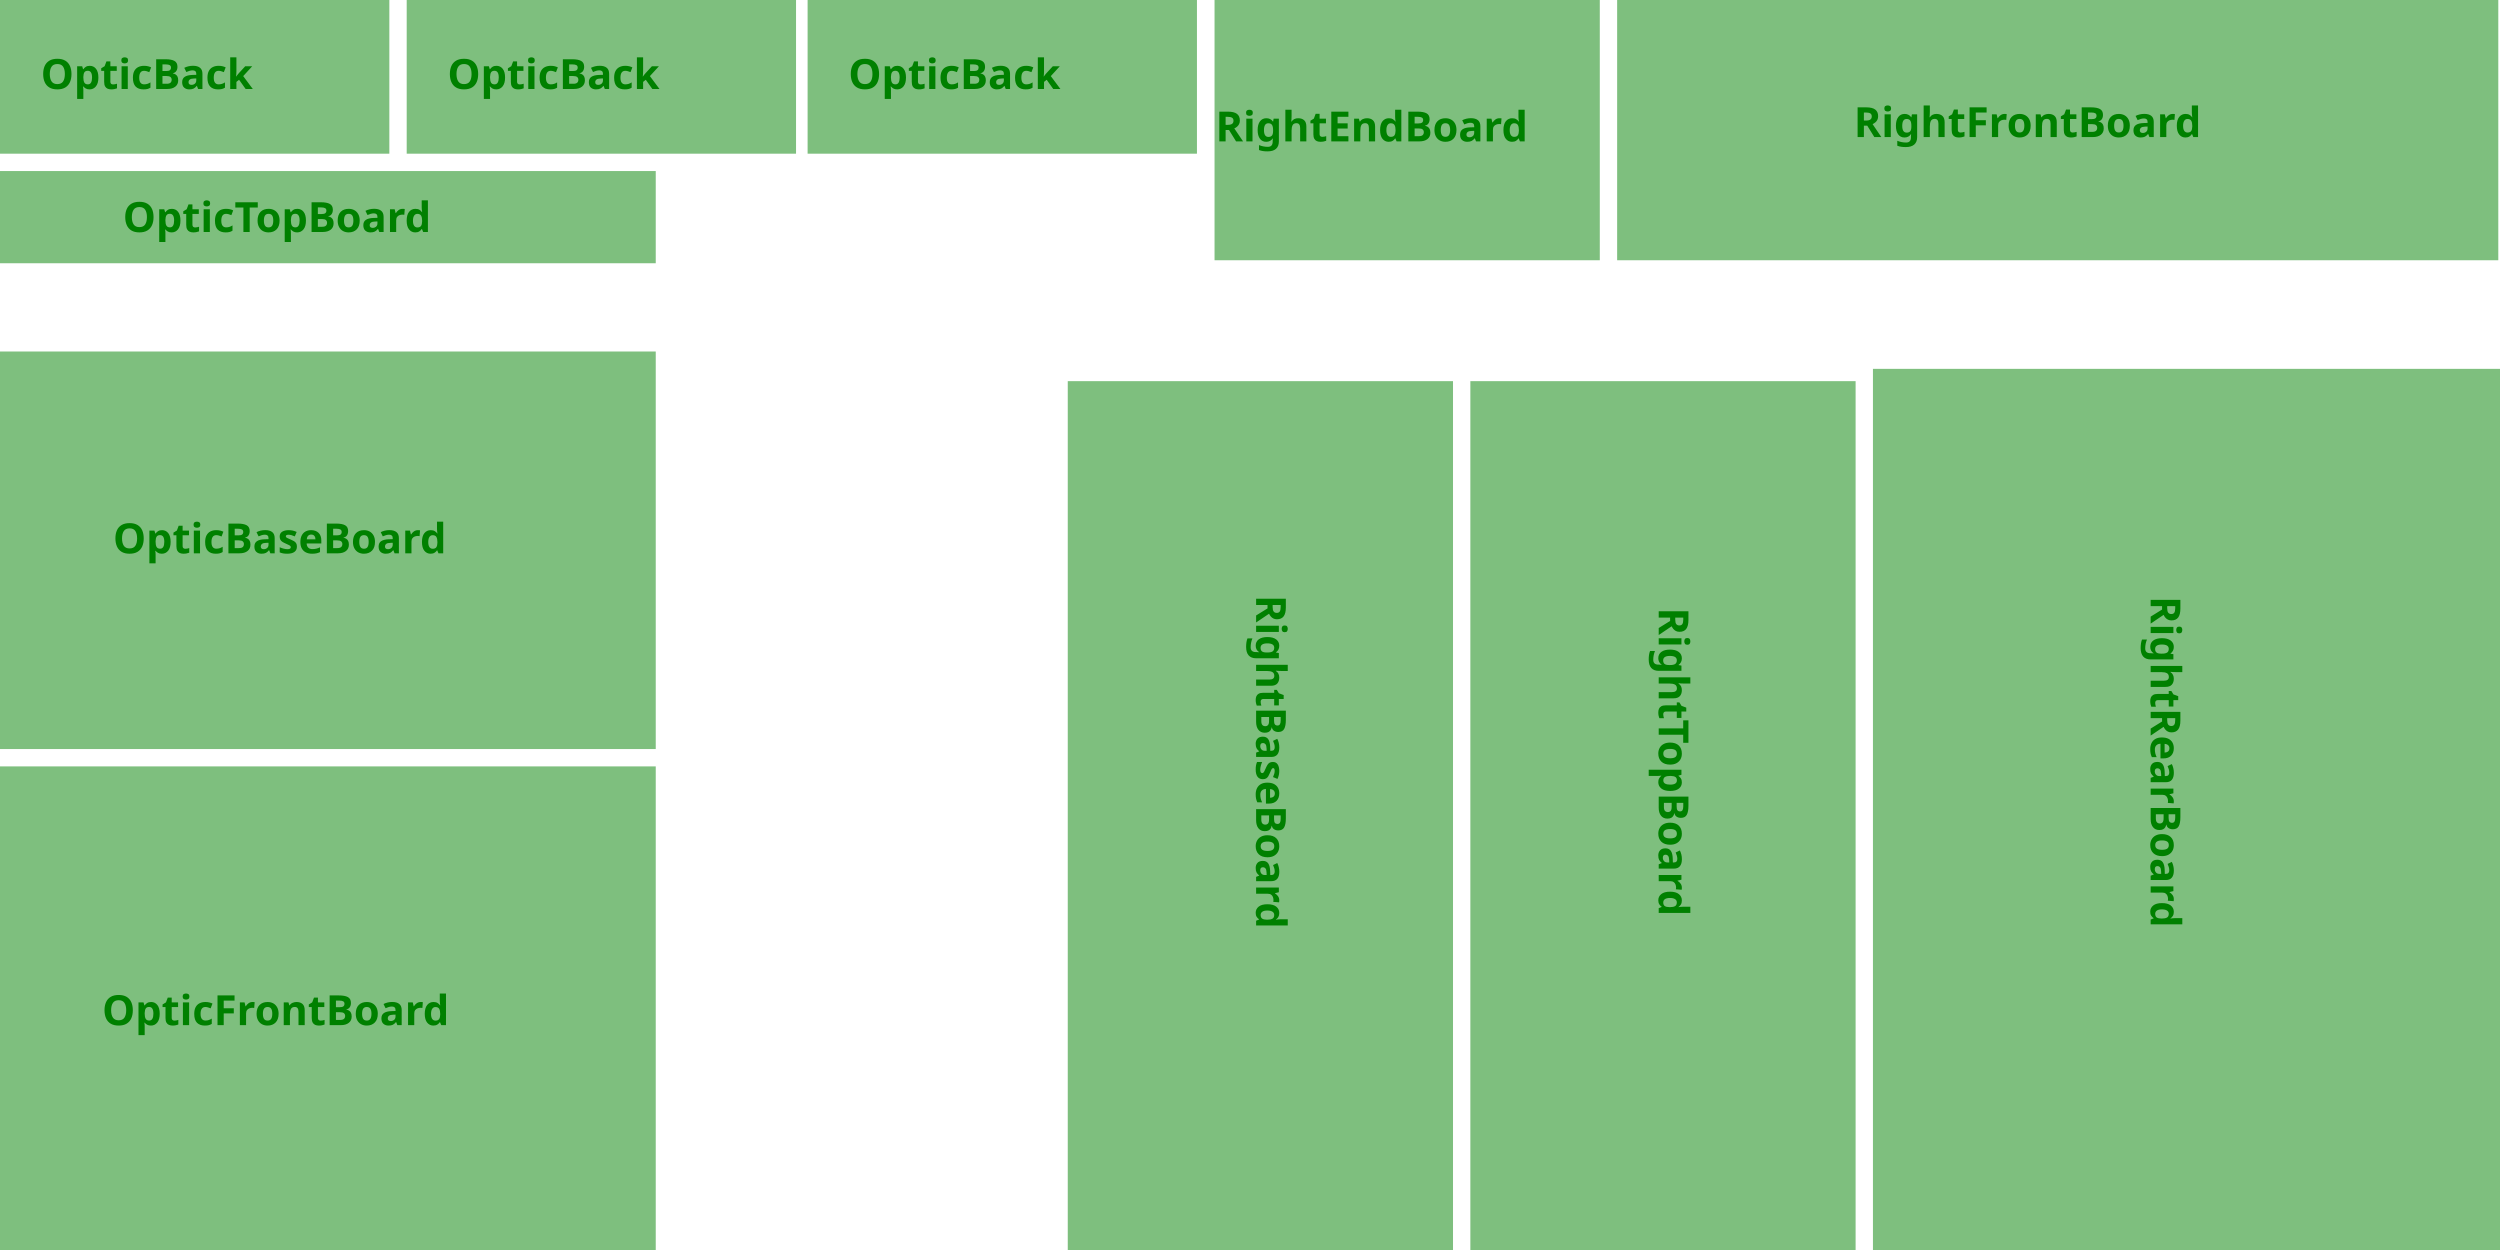
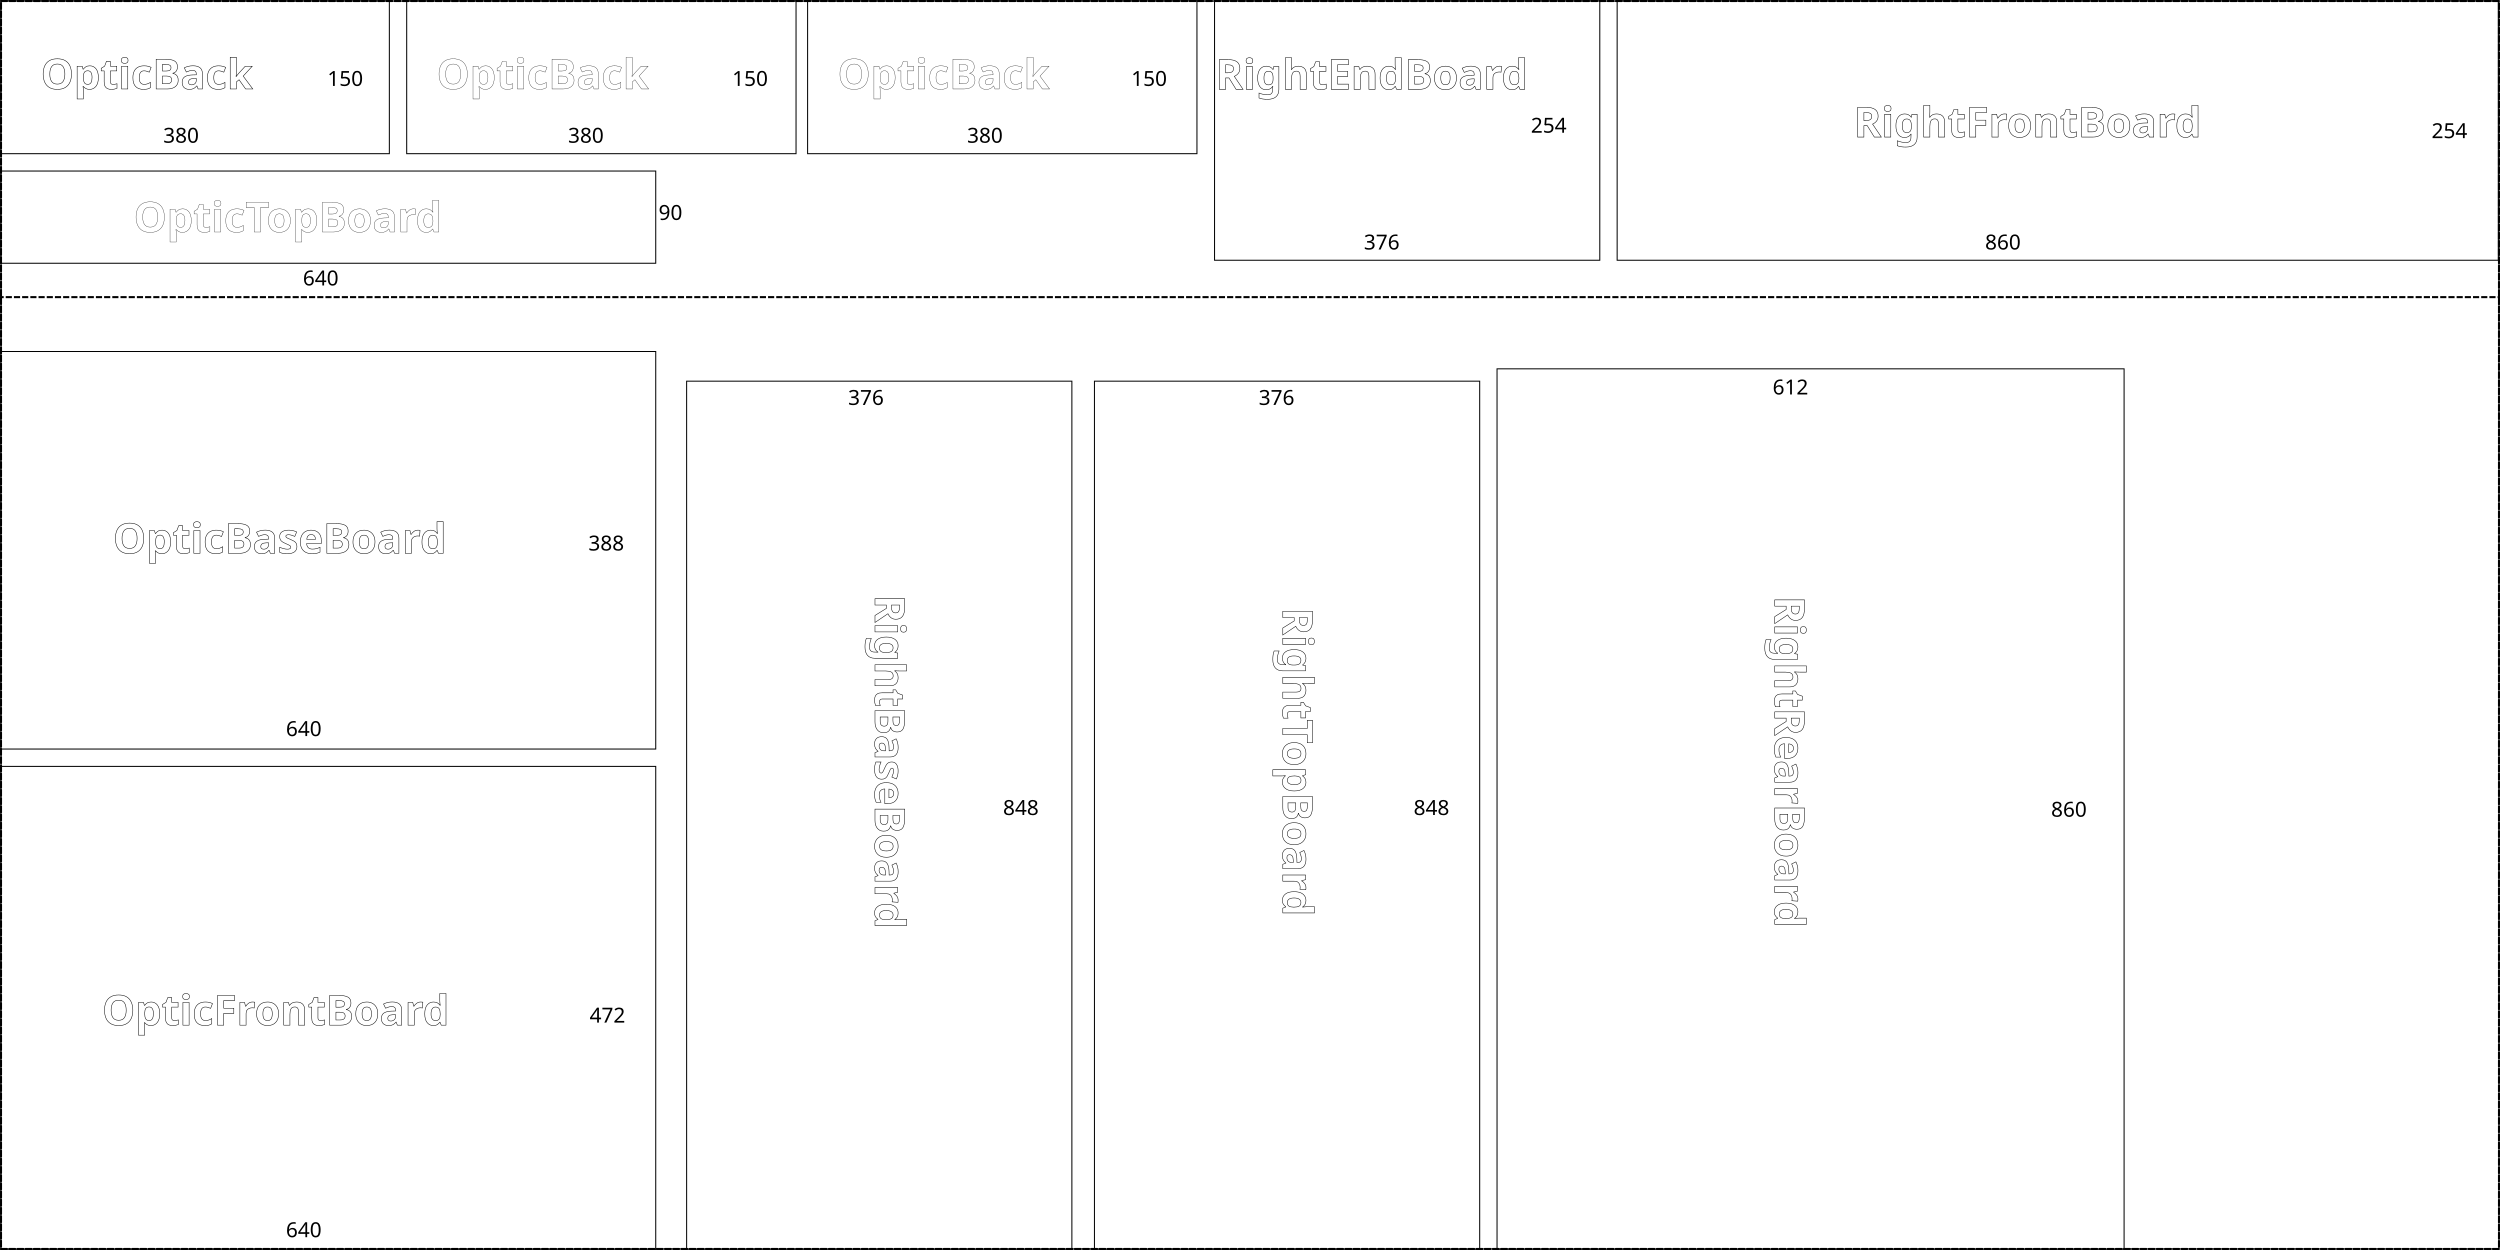
<svg xmlns="http://www.w3.org/2000/svg" xmlns:xlink="http://www.w3.org/1999/xlink" width="8645.669" height="4322.834" id="svg3518" version="1.1">
  <defs id="defs3" />
  <g id="layer1" transform="translate(408.4132,2801.139)">
-     <text xml:space="preserve" style="font-size:12px;font-style:normal;font-weight:bold;text-align:center;line-height:125%;letter-spacing:0px;word-spacing:0px;text-anchor:middle;fill:#000000;fill-opacity:1;stroke:none;font-family:Sans;-inkscape-font-specification:Sans Bold" x="526.379" y="1278.653" id="text4333" transform="translate(-408.4132,-2021.612)">
-       <tspan id="tspan4335" x="526.379" y="1278.653" />
+     <text xml:space="preserve" style="font-size:12px;font-style:normal;font-weight:bold;text-align:center;line-height:125%;letter-spacing:0px;word-spacing:0px;text-anchor:middle;fill:#000000;fill-opacity:1;stroke:none;font-family:Sans;-inkscape-font-specification:Sans Bold" x="117.966" y="-742.959" id="text4333">
+       <tspan id="tspan4335" x="117.966" y="-742.959" />
    </text>
-     <g id="g3192" transform="translate(4648.975,1558.172)" style="fill:#008000">
-       <rect y="-1708.918" x="-5057.388" height="1672.441" width="2267.717" id="rect3045" style="color:#000000;fill:#008000;fill-opacity:0.506;fill-rule:evenodd;stroke:none;stroke-width:3.48;marker:none;visibility:visible;display:inline;overflow:visible;enable-background:accumulate" />
-       <text id="text3047" y="-814.054" x="-3973.026" style="font-size:144px;font-style:normal;font-weight:bold;text-align:center;line-height:125%;letter-spacing:0px;word-spacing:0px;text-anchor:middle;fill:#008000;fill-opacity:1;stroke:none;font-family:Sans;-inkscape-font-specification:Sans Bold" xml:space="preserve">
-         <tspan y="-814.054" x="-3973.026" id="tspan3049">OpticFrontBoard</tspan>
+     <g id="g4485">
+       <rect y="-150.746" x="-408.413" height="1672.441" width="2267.717" id="rect3045" style="color:#000000;fill:none;stroke:#000000;stroke-width:3.48;stroke-opacity:1;marker:none;visibility:visible;display:inline;overflow:visible;enable-background:accumulate" />
+       <text id="text3047" y="744.118" x="675.949" style="font-size:144px;font-style:normal;font-weight:bold;text-align:center;line-height:125%;letter-spacing:0px;word-spacing:0px;text-anchor:middle;fill:none;stroke:#000000;stroke-width:1.708;stroke-miterlimit:4;stroke-opacity:1;stroke-dasharray:none;font-family:Sans;-inkscape-font-specification:Sans Bold" xml:space="preserve">
+         <tspan y="744.118" x="675.949" id="tspan3049">OpticFrontBoard</tspan>
+       </text>
+       <text id="text3031" y="1477.453" x="707.644" style="font-size:72px;font-style:normal;font-weight:normal;text-align:center;line-height:125%;letter-spacing:0px;word-spacing:0px;text-anchor:middle;fill:#000000;fill-opacity:1;stroke:none;font-family:Sans;-inkscape-font-specification:Sans" xml:space="preserve">
+         <tspan y="1477.453" x="707.644" id="tspan3033">640</tspan>
+       </text>
+       <text id="text3035" y="735.374" x="1757.823" style="font-size:72px;font-style:normal;font-weight:normal;text-align:center;line-height:125%;letter-spacing:0px;word-spacing:0px;text-anchor:middle;fill:#000000;fill-opacity:1;stroke:none;font-family:Sans;-inkscape-font-specification:Sans" xml:space="preserve">
+         <tspan y="735.374" x="1757.823" id="tspan3037">472</tspan>
      </text>
    </g>
-     <g id="g3187" transform="translate(4636.203,1677.658)" style="fill:#008000">
-       <rect style="color:#000000;fill:#008000;fill-opacity:0.506;fill-rule:evenodd;stroke:none;stroke-width:3.48;marker:none;visibility:visible;display:inline;overflow:visible;enable-background:accumulate" id="rect3084" width="2267.717" height="1374.803" x="-5044.617" y="-3263.206" />
-       <text xml:space="preserve" style="font-size:144px;font-style:normal;font-weight:bold;text-align:center;line-height:125%;letter-spacing:0px;word-spacing:0px;text-anchor:middle;fill:#008000;fill-opacity:1;stroke:none;font-family:Sans;-inkscape-font-specification:Sans Bold" x="-3946.231" y="-2565.315" id="text3086">
-         <tspan id="tspan3088" x="-3946.231" y="-2565.315">OpticBaseBoard</tspan>
+     <g id="g4476">
+       <rect style="color:#000000;fill:none;stroke:#000000;stroke-width:3.48;stroke-opacity:1;marker:none;visibility:visible;display:inline;overflow:visible;enable-background:accumulate" id="rect3084" width="2267.717" height="1374.803" x="-408.413" y="-1585.549" />
+       <text xml:space="preserve" style="font-size:144px;font-style:normal;font-weight:bold;text-align:center;line-height:125%;letter-spacing:0px;word-spacing:0px;text-anchor:middle;fill:none;stroke:#000000;stroke-width:1.708;stroke-miterlimit:4;stroke-opacity:1;stroke-dasharray:none;font-family:Sans;-inkscape-font-specification:Sans Bold" x="689.973" y="-887.657" id="text3086">
+         <tspan id="tspan3088" x="689.973" y="-887.657">OpticBaseBoard</tspan>
+       </text>
+       <text id="text3039" y="-255.536" x="707.644" style="font-size:72px;font-style:normal;font-weight:normal;text-align:center;line-height:125%;letter-spacing:0px;word-spacing:0px;text-anchor:middle;fill:#000000;fill-opacity:1;stroke:none;font-family:Sans;-inkscape-font-specification:Sans" xml:space="preserve">
+         <tspan y="-255.536" x="707.644" id="tspan3041">640</tspan>
+       </text>
+       <text id="text3043" y="-897.268" x="1753.736" style="font-size:72px;font-style:normal;font-weight:normal;text-align:center;line-height:125%;letter-spacing:0px;word-spacing:0px;text-anchor:middle;fill:#000000;fill-opacity:1;stroke:none;font-family:Sans;-inkscape-font-specification:Sans" xml:space="preserve">
+         <tspan y="-897.268" x="1753.736" id="tspan3045">388</tspan>
      </text>
    </g>
-     <g id="g3197" transform="translate(5943.266,-3771.624)" style="fill:#008000">
-       <g id="g3074" transform="translate(-1281.519,1521.426)" style="fill:#008000">
-         <rect y="40.554" x="-5070.16" height="318.898" width="2267.717" id="rect3096" style="color:#000000;fill:#008000;fill-opacity:0.506;fill-rule:evenodd;stroke:none;stroke-width:3.48;marker:none;visibility:visible;display:inline;overflow:visible;enable-background:accumulate" />
-         <text id="text3098" y="251.329" x="-3943.789" style="font-size:144px;font-style:normal;font-weight:bold;text-align:center;line-height:125%;letter-spacing:0px;word-spacing:0px;text-anchor:middle;fill:#008000;fill-opacity:1;stroke:none;font-family:Sans;-inkscape-font-specification:Sans Bold" xml:space="preserve">
-           <tspan y="251.329" x="-3943.789" id="tspan3100">OpticTopBoard</tspan>
+     <g id="g4467">
+       <rect style="color:#000000;fill:none;stroke:#000000;stroke-width:3.48;stroke-opacity:1;marker:none;visibility:visible;display:inline;overflow:visible;enable-background:accumulate" id="rect3096" width="2267.717" height="318.898" x="-408.413" y="-2209.643" />
+       <text xml:space="preserve" style="font-size:144px;font-style:normal;font-weight:bold;text-align:center;line-height:125%;letter-spacing:0px;word-spacing:0px;text-anchor:middle;fill:none;stroke:#000000;stroke-opacity:1;font-family:Sans;-inkscape-font-specification:Sans Bold" x="717.958" y="-1998.869" id="text3098">
+         <tspan id="tspan3100" x="717.958" y="-1998.869">OpticTopBoard</tspan>
+       </text>
+       <text id="text3048" y="-1813.953" x="638.931" style="font-size:72px;font-style:normal;font-weight:normal;text-align:start;line-height:125%;letter-spacing:0px;word-spacing:0px;text-anchor:start;fill:#000000;fill-opacity:1;stroke:none;font-family:Sans;-inkscape-font-specification:Sans" xml:space="preserve">
+         <tspan y="-1813.953" x="638.931" id="tspan3050">640</tspan>
+       </text>
+       <text id="text3052" y="-2040.559" x="1869.071" style="font-size:72px;font-style:normal;font-weight:normal;text-align:start;line-height:125%;letter-spacing:0px;word-spacing:0px;text-anchor:start;fill:#000000;fill-opacity:1;stroke:none;font-family:Sans;-inkscape-font-specification:Sans" xml:space="preserve">
+         <tspan y="-2040.559" x="1869.071" id="tspan3054">90</tspan>
+       </text>
+     </g>
+     <g id="g4458">
+       <rect style="color:#000000;fill:none;stroke:#000000;stroke-width:3.48;stroke-opacity:1;marker:none;visibility:visible;display:inline;overflow:visible;enable-background:accumulate" id="rect3116" width="1346.457" height="531.496" x="-408.413" y="-2801.139" />
+       <text xml:space="preserve" style="font-size:144px;font-style:normal;font-weight:bold;text-align:center;line-height:125%;letter-spacing:0px;word-spacing:0px;text-anchor:middle;fill:none;stroke:#000000;stroke-width:1.708;stroke-miterlimit:4;stroke-opacity:1;stroke-dasharray:none;font-family:Sans;-inkscape-font-specification:Sans Bold" x="230.184" y="-2493.454" id="text3118">
+         <tspan x="230.184" y="-2493.454" id="tspan3120">OpticBack</tspan>
+       </text>
+       <text id="text3056" y="-2307.443" x="283.319" style="font-size:72px;font-style:normal;font-weight:normal;text-align:center;line-height:125%;letter-spacing:0px;word-spacing:0px;text-anchor:middle;fill:#000000;fill-opacity:1;stroke:none;font-family:Sans;-inkscape-font-specification:Sans" xml:space="preserve">
+         <tspan y="-2307.443" x="283.319" id="tspan3058">380</tspan>
+       </text>
+       <text id="text3060" y="-2503.997" x="851.034" style="font-size:72px;font-style:normal;font-weight:normal;text-align:center;line-height:125%;letter-spacing:0px;word-spacing:0px;text-anchor:middle;fill:#000000;fill-opacity:1;stroke:none;font-family:Sans;-inkscape-font-specification:Sans" xml:space="preserve">
+         <tspan y="-2503.997" x="851.034" id="tspan3062">150</tspan>
+       </text>
+     </g>
+     <g id="g4448">
+       <g id="use3056" transform="translate(6080.976,-3471.22)" style="fill:none;stroke:#000000;stroke-opacity:1">
+         <rect style="color:#000000;fill:none;stroke:#000000;stroke-width:3.48;stroke-opacity:1;marker:none;visibility:visible;display:inline;overflow:visible;enable-background:accumulate" id="rect3162" width="1346.457" height="531.496" x="-5082.933" y="670.081" />
+         <text xml:space="preserve" style="font-size:144px;font-style:normal;font-weight:bold;text-align:center;line-height:125%;letter-spacing:0px;word-spacing:0px;text-anchor:middle;fill:none;stroke:#000000;stroke-opacity:1;font-family:Sans;-inkscape-font-specification:Sans Bold" x="-4444.335" y="977.766" id="text3164">
+           <tspan x="-4444.335" y="977.766" id="tspan3166">OpticBack</tspan>
        </text>
      </g>
-     </g>
-     <g id="g3162" transform="matrix(0,1,-1,0,4489.357,1162.872)" style="fill:#008000">
-       <rect y="-3747.899" x="-2688.421" height="2168.504" width="3047.244" id="rect3132" style="color:#000000;fill:#008000;fill-opacity:0.506;fill-rule:evenodd;stroke:none;stroke-width:3.48;marker:none;visibility:visible;display:inline;overflow:visible;enable-background:accumulate" />
-       <text id="text3134" y="-2539.771" x="-1198.271" style="font-size:144px;font-style:normal;font-weight:bold;text-align:center;line-height:125%;letter-spacing:0px;word-spacing:0px;text-anchor:middle;fill:#008000;fill-opacity:1;stroke:none;font-family:Sans;-inkscape-font-specification:Sans Bold" xml:space="preserve">
-         <tspan y="-2539.771" x="-1198.271" id="tspan3136">RightRearBoard</tspan>
+       <text xml:space="preserve" style="font-size:72px;font-style:normal;font-weight:normal;text-align:center;line-height:125%;letter-spacing:0px;word-spacing:0px;text-anchor:middle;fill:#000000;fill-opacity:1;stroke:none;font-family:Sans;-inkscape-font-specification:Sans" x="1683.319" y="-2307.443" id="text3078">
+         <tspan id="tspan3080" x="1683.319" y="-2307.443">380</tspan>
+       </text>
+       <text xml:space="preserve" style="font-size:72px;font-style:normal;font-weight:normal;text-align:center;line-height:125%;letter-spacing:0px;word-spacing:0px;text-anchor:middle;fill:#000000;fill-opacity:1;stroke:none;font-family:Sans;-inkscape-font-specification:Sans" x="2251.034" y="-2503.997" id="text3082">
+         <tspan id="tspan3084" x="2251.034" y="-2503.997">150</tspan>
      </text>
    </g>
-     <g id="g3167" transform="matrix(0,1,-1,0,2813.609,-2106.736)" style="fill:#008000">
-       <rect style="color:#000000;fill:#008000;fill-opacity:0.506;fill-rule:evenodd;stroke:none;stroke-width:3.48;marker:none;visibility:visible;display:inline;overflow:visible;enable-background:accumulate" id="rect3138" width="3004.724" height="1332.283" x="623.707" y="-3195.143" />
-       <text xml:space="preserve" style="font-size:144px;font-style:normal;font-weight:bold;text-align:center;line-height:125%;letter-spacing:0px;word-spacing:0px;text-anchor:middle;fill:#008000;fill-opacity:1;stroke:none;font-family:Sans;-inkscape-font-specification:Sans Bold" x="2071.337" y="-2514.227" id="text3140">
-         <tspan id="tspan3142" x="2071.337" y="-2514.227">RightTopBoard</tspan>
+     <g id="g4439">
+       <use style="fill:none;stroke:#000000;stroke-opacity:1" height="4322.834" width="8645.669" transform="translate(1386.457,-2.4190019e-5)" id="use3058" xlink:href="#use3056" y="0" x="0" />
+       <text id="text3087" y="-2307.443" x="3063.319" style="font-size:72px;font-style:normal;font-weight:normal;text-align:center;line-height:125%;letter-spacing:0px;word-spacing:0px;text-anchor:middle;fill:#000000;fill-opacity:1;stroke:none;font-family:Sans;-inkscape-font-specification:Sans" xml:space="preserve">
+         <tspan y="-2307.443" x="3063.319" id="tspan3089">380</tspan>
+       </text>
+       <text id="text3091" y="-2503.997" x="3631.034" style="font-size:72px;font-style:normal;font-weight:normal;text-align:center;line-height:125%;letter-spacing:0px;word-spacing:0px;text-anchor:middle;fill:#000000;fill-opacity:1;stroke:none;font-family:Sans;-inkscape-font-specification:Sans" xml:space="preserve">
+         <tspan y="-2503.997" x="3631.034" id="tspan3093">150</tspan>
      </text>
    </g>
-     <g id="g3182" transform="matrix(0,1,-1,0,3145.532,332.6981)" style="fill:#008000">
-       <rect y="-1470.936" x="-1815.727" height="1332.283" width="3004.724" id="rect3144" style="color:#000000;fill:#008000;fill-opacity:0.506;fill-rule:evenodd;stroke:none;stroke-width:3.48;marker:none;visibility:visible;display:inline;overflow:visible;enable-background:accumulate" />
-       <text id="text3146" y="-790.02" x="-368.097" style="font-size:144px;font-style:normal;font-weight:bold;text-align:center;line-height:125%;letter-spacing:0px;word-spacing:0px;text-anchor:middle;fill:#008000;fill-opacity:1;stroke:none;font-family:Sans;-inkscape-font-specification:Sans Bold" xml:space="preserve">
-         <tspan y="-790.02" x="-368.097" id="tspan3148">RightBaseBoard</tspan>
+     <g id="g4430">
+       <rect y="-2801.139" x="3791.819" height="900" width="1332.283" id="rect3156" style="color:#000000;fill:none;stroke:#000000;stroke-width:3.48;stroke-opacity:1;marker:none;visibility:visible;display:inline;overflow:visible;enable-background:accumulate" />
+       <text id="text3158" y="-2492.196" x="4466.502" style="font-size:144px;font-style:normal;font-weight:bold;text-align:center;line-height:125%;letter-spacing:0px;word-spacing:0px;text-anchor:middle;fill:none;stroke:#000000;stroke-width:1.708;stroke-miterlimit:4;stroke-opacity:1;stroke-dasharray:none;font-family:Sans;-inkscape-font-specification:Sans Bold" xml:space="preserve">
+         <tspan y="-2492.196" x="4466.502" id="tspan3160">RightEndBoard</tspan>
+       </text>
+       <text id="text3095" y="-1938.265" x="4435.531" style="font-size:72px;font-style:normal;font-weight:normal;text-align:center;line-height:125%;letter-spacing:0px;word-spacing:0px;text-anchor:middle;fill:#000000;fill-opacity:1;stroke:none;font-family:Sans;-inkscape-font-specification:Sans" xml:space="preserve">
+         <tspan y="-1938.265" x="4435.531" id="tspan3097">376</tspan>
+       </text>
+       <text id="text3099" y="-2342.118" x="5013.02" style="font-size:72px;font-style:normal;font-weight:normal;text-align:center;line-height:125%;letter-spacing:0px;word-spacing:0px;text-anchor:middle;fill:#000000;fill-opacity:1;stroke:none;font-family:Sans;-inkscape-font-specification:Sans" xml:space="preserve">
+         <tspan y="-2342.118" x="5013.02" id="tspan3101">254</tspan>
      </text>
    </g>
-     <g id="g3172" transform="translate(3914.474,-1262.721)" style="fill:#008000">
-       <rect style="color:#000000;fill:#008000;fill-opacity:0.506;fill-rule:evenodd;stroke:none;stroke-width:3.48;marker:none;visibility:visible;display:inline;overflow:visible;enable-background:accumulate" id="rect3150" width="3047.244" height="900" x="1269.629" y="-1538.419" />
-       <text xml:space="preserve" style="font-size:144px;font-style:normal;font-weight:bold;text-align:center;line-height:125%;letter-spacing:0px;word-spacing:0px;text-anchor:middle;fill:#008000;fill-opacity:1;stroke:none;font-family:Sans;-inkscape-font-specification:Sans Bold" x="2820.048" y="-1064.371" id="text3152">
-         <tspan id="tspan3154" x="2820.048" y="-1064.371">RightFrontBoard</tspan>
+     <g id="g4421">
+       <rect style="color:#000000;fill:none;stroke:#000000;stroke-width:3.48;stroke-opacity:1;marker:none;visibility:visible;display:inline;overflow:visible;enable-background:accumulate" id="rect3150" width="3047.244" height="900" x="5184.103" y="-2801.139" />
+       <text xml:space="preserve" style="font-size:144px;font-style:normal;font-weight:bold;text-align:center;line-height:125%;letter-spacing:0px;word-spacing:0px;text-anchor:middle;fill:none;stroke:#000000;stroke-width:1.708;stroke-miterlimit:4;stroke-opacity:1;stroke-dasharray:none;font-family:Sans;-inkscape-font-specification:Sans Bold" x="6734.523" y="-2327.092" id="text3152">
+         <tspan id="tspan3154" x="6734.523" y="-2327.092">RightFrontBoard</tspan>
+       </text>
+       <text id="text3103" y="-1938.265" x="6583.715" style="font-size:72px;font-style:normal;font-weight:normal;text-align:center;line-height:125%;letter-spacing:0px;word-spacing:0px;text-anchor:middle;fill:#000000;fill-opacity:1;stroke:none;font-family:Sans;-inkscape-font-specification:Sans" xml:space="preserve">
+         <tspan y="-1938.265" x="6583.715" id="tspan3105">860</tspan>
+       </text>
+       <text id="text3107" y="-2323.373" x="8127.872" style="font-size:72px;font-style:normal;font-weight:normal;text-align:center;line-height:125%;letter-spacing:0px;word-spacing:0px;text-anchor:middle;fill:#000000;fill-opacity:1;stroke:none;font-family:Sans;-inkscape-font-specification:Sans" xml:space="preserve">
+         <tspan y="-2323.373" x="8127.872" id="tspan3109">254</tspan>
      </text>
    </g>
-     <g id="g3177" transform="translate(1483.101,-2084.327)" style="fill:#008000">
-       <rect y="-716.813" x="2308.718" height="900" width="1332.283" id="rect3156" style="color:#000000;fill:#008000;fill-opacity:0.506;fill-rule:evenodd;stroke:none;stroke-width:3.48;marker:none;visibility:visible;display:inline;overflow:visible;enable-background:accumulate" />
-       <text id="text3158" y="-227.869" x="2983.4" style="font-size:144px;font-style:normal;font-weight:bold;text-align:center;line-height:125%;letter-spacing:0px;word-spacing:0px;text-anchor:middle;fill:#008000;fill-opacity:1;stroke:none;font-family:Sans;-inkscape-font-specification:Sans Bold" xml:space="preserve">
-         <tspan y="-227.869" x="2983.4" id="tspan3160">RightEndBoard</tspan>
+     <g id="g4394" transform="translate(-1300,0)">
+       <rect transform="matrix(0,1,-1,0,0,0)" y="-4598.417" x="-1483.029" height="1332.283" width="3004.724" id="rect3144" style="color:#000000;fill:none;stroke:#000000;stroke-width:3.48;stroke-opacity:1;marker:none;visibility:visible;display:inline;overflow:visible;enable-background:accumulate" />
+       <text transform="matrix(0,1,-1,0,0,0)" id="text3146" y="-3917.501" x="-35.399" style="font-size:144px;font-style:normal;font-weight:bold;text-align:center;line-height:125%;letter-spacing:0px;word-spacing:0px;text-anchor:middle;fill:none;stroke:#000000;stroke-width:1.708;stroke-miterlimit:4;stroke-opacity:1;stroke-dasharray:none;font-family:Sans;-inkscape-font-specification:Sans Bold" xml:space="preserve">
+         <tspan y="-3917.501" x="-35.399" id="tspan3148">RightBaseBoard</tspan>
+       </text>
+       <text id="text3111" y="-1400.775" x="3951.85" style="font-size:72px;font-style:normal;font-weight:normal;text-align:center;line-height:125%;letter-spacing:0px;word-spacing:0px;text-anchor:middle;fill:#000000;fill-opacity:1;stroke:none;font-family:Sans;-inkscape-font-specification:Sans" xml:space="preserve">
+         <tspan y="-1400.775" x="3951.85" id="tspan3113">376</tspan>
+       </text>
+       <text id="text3115" y="17.365" x="4487.548" style="font-size:72px;font-style:normal;font-weight:normal;text-align:center;line-height:125%;letter-spacing:0px;word-spacing:0px;text-anchor:middle;fill:#000000;fill-opacity:1;stroke:none;font-family:Sans;-inkscape-font-specification:Sans" xml:space="preserve">
+         <tspan y="17.365" x="4487.548" id="tspan3117">848</tspan>
      </text>
    </g>
-     <g id="g3218" transform="translate(4674.519,-3471.22)" style="fill:#008000">
-       <rect style="color:#000000;fill:#008000;fill-opacity:0.506;fill-rule:evenodd;stroke:none;stroke-width:3.48;marker:none;visibility:visible;display:inline;overflow:visible;enable-background:accumulate" id="rect3116" width="1346.457" height="531.496" x="-5082.933" y="670.081" />
-       <text xml:space="preserve" style="font-size:144px;font-style:normal;font-weight:bold;text-align:center;line-height:125%;letter-spacing:0px;word-spacing:0px;text-anchor:middle;fill:#008000;fill-opacity:1;stroke:none;font-family:Sans;-inkscape-font-specification:Sans Bold" x="-4444.335" y="977.766" id="text3118">
-         <tspan x="-4444.335" y="977.766" id="tspan3120">OpticBack</tspan>
+     <g id="g4403" transform="translate(-1300,0)">
+       <rect transform="matrix(0,1,-1,0,0,0)" style="color:#000000;fill:none;stroke:#000000;stroke-width:3.48;stroke-opacity:1;marker:none;visibility:visible;display:inline;overflow:visible;enable-background:accumulate" id="rect3138" width="3004.724" height="1332.283" x="-1483.029" y="-6008.752" />
+       <text transform="matrix(0,1,-1,0,0,0)" xml:space="preserve" style="font-size:144px;font-style:normal;font-weight:bold;text-align:center;line-height:125%;letter-spacing:0px;word-spacing:0px;text-anchor:middle;fill:none;stroke:#000000;stroke-width:1.708;stroke-miterlimit:4;stroke-opacity:1;stroke-dasharray:none;font-family:Sans;-inkscape-font-specification:Sans Bold" x="-35.399" y="-5327.836" id="text3140">
+         <tspan id="tspan3142" x="-35.399" y="-5327.836">RightTopBoard</tspan>
+       </text>
+       <text xml:space="preserve" style="font-size:72px;font-style:normal;font-weight:normal;text-align:center;line-height:125%;letter-spacing:0px;word-spacing:0px;text-anchor:middle;fill:#000000;fill-opacity:1;stroke:none;font-family:Sans;-inkscape-font-specification:Sans" x="5371.851" y="-1400.775" id="text3119">
+         <tspan id="tspan3121" x="5371.851" y="-1400.775">376</tspan>
+       </text>
+       <text xml:space="preserve" style="font-size:72px;font-style:normal;font-weight:normal;text-align:center;line-height:125%;letter-spacing:0px;word-spacing:0px;text-anchor:middle;fill:#000000;fill-opacity:1;stroke:none;font-family:Sans;-inkscape-font-specification:Sans" x="5907.548" y="17.365" id="text3123">
+         <tspan id="tspan3125" x="5907.548" y="17.365">848</tspan>
      </text>
    </g>
-     <use x="0" y="0" xlink:href="#g3218" id="use3056" transform="translate(1406.457,-2.4190019e-5)" width="8645.669" height="4322.834" style="fill:#008000" />
-     <use x="0" y="0" xlink:href="#use3056" id="use3058" transform="translate(1386.457,-2.4190019e-5)" width="8645.669" height="4322.834" style="fill:#008000" />
+     <g id="g4412" transform="translate(-1300,0)">
+       <rect transform="matrix(0,1,-1,0,0,0)" y="-8237.256" x="-1525.549" height="2168.504" width="3047.244" id="rect3132" style="color:#000000;fill:none;stroke:#000000;stroke-width:3.48;stroke-opacity:1;marker:none;visibility:visible;display:inline;overflow:visible;enable-background:accumulate" />
+       <text transform="matrix(0,1,-1,0,0,0)" id="text3134" y="-7029.127" x="-35.399" style="font-size:144px;font-style:normal;font-weight:bold;text-align:center;line-height:125%;letter-spacing:0px;word-spacing:0px;text-anchor:middle;fill:none;stroke:#000000;stroke-width:1.708;stroke-miterlimit:4;stroke-opacity:1;stroke-dasharray:none;font-family:Sans;-inkscape-font-specification:Sans Bold" xml:space="preserve">
+         <tspan y="-7029.127" x="-35.399" id="tspan3136">RightRearBoard</tspan>
+       </text>
+       <text id="text3127" y="-1436.879" x="7148.997" style="font-size:72px;font-style:normal;font-weight:normal;text-align:center;line-height:125%;letter-spacing:0px;word-spacing:0px;text-anchor:middle;fill:#000000;fill-opacity:1;stroke:none;font-family:Sans;-inkscape-font-specification:Sans" xml:space="preserve">
+         <tspan y="-1436.879" x="7148.997" id="tspan3129">612</tspan>
+       </text>
+       <text id="text3131" y="23.382" x="8111.976" style="font-size:72px;font-style:normal;font-weight:normal;text-align:center;line-height:125%;letter-spacing:0px;word-spacing:0px;text-anchor:middle;fill:#000000;fill-opacity:1;stroke:none;font-family:Sans;-inkscape-font-specification:Sans" xml:space="preserve">
+         <tspan y="23.382" x="8111.976" id="tspan3133">860</tspan>
+       </text>
+     </g>
+     <path style="fill:none;stroke:#000000;stroke-width:7.087;stroke-linecap:butt;stroke-linejoin:miter;stroke-miterlimit:4;stroke-opacity:1;stroke-dasharray:21.26, 7.087;stroke-dashoffset:0" d="m -416.923,-1773.58 8654.444,0" id="path3944" />
+     <rect style="color:#000000;fill:none;stroke:#000000;stroke-width:7.087;stroke-linecap:round;stroke-linejoin:round;stroke-miterlimit:4;stroke-opacity:1;stroke-dasharray:21.26, 7.087;stroke-dashoffset:0;marker:none;visibility:visible;display:inline;overflow:visible;enable-background:accumulate" id="rect3946" width="8638.583" height="4315.748" x="-404.87" y="-2797.596" />
+     <text xml:space="preserve" style="font-size:72px;font-style:normal;font-weight:normal;text-align:center;line-height:125%;letter-spacing:0px;word-spacing:0px;text-anchor:middle;fill:#000000;fill-opacity:1;stroke:none;font-family:Sans;-inkscape-font-specification:Sans" x="-606.985" y="-304.562" id="text4382">
+       <tspan id="tspan4384" x="-606.985" y="-304.562" style="font-size:90px">930</tspan>
+     </text>
+     <text id="text4386" y="-2284.562" x="-586.985" style="font-size:72px;font-style:normal;font-weight:normal;text-align:center;line-height:125%;letter-spacing:0px;word-spacing:0px;text-anchor:middle;fill:#000000;fill-opacity:1;stroke:none;font-family:Sans;-inkscape-font-specification:Sans" xml:space="preserve">
+       <tspan style="font-size:90px" y="-2284.562" x="-586.985" id="tspan4388">290</tspan>
+     </text>
  </g>
</svg>
